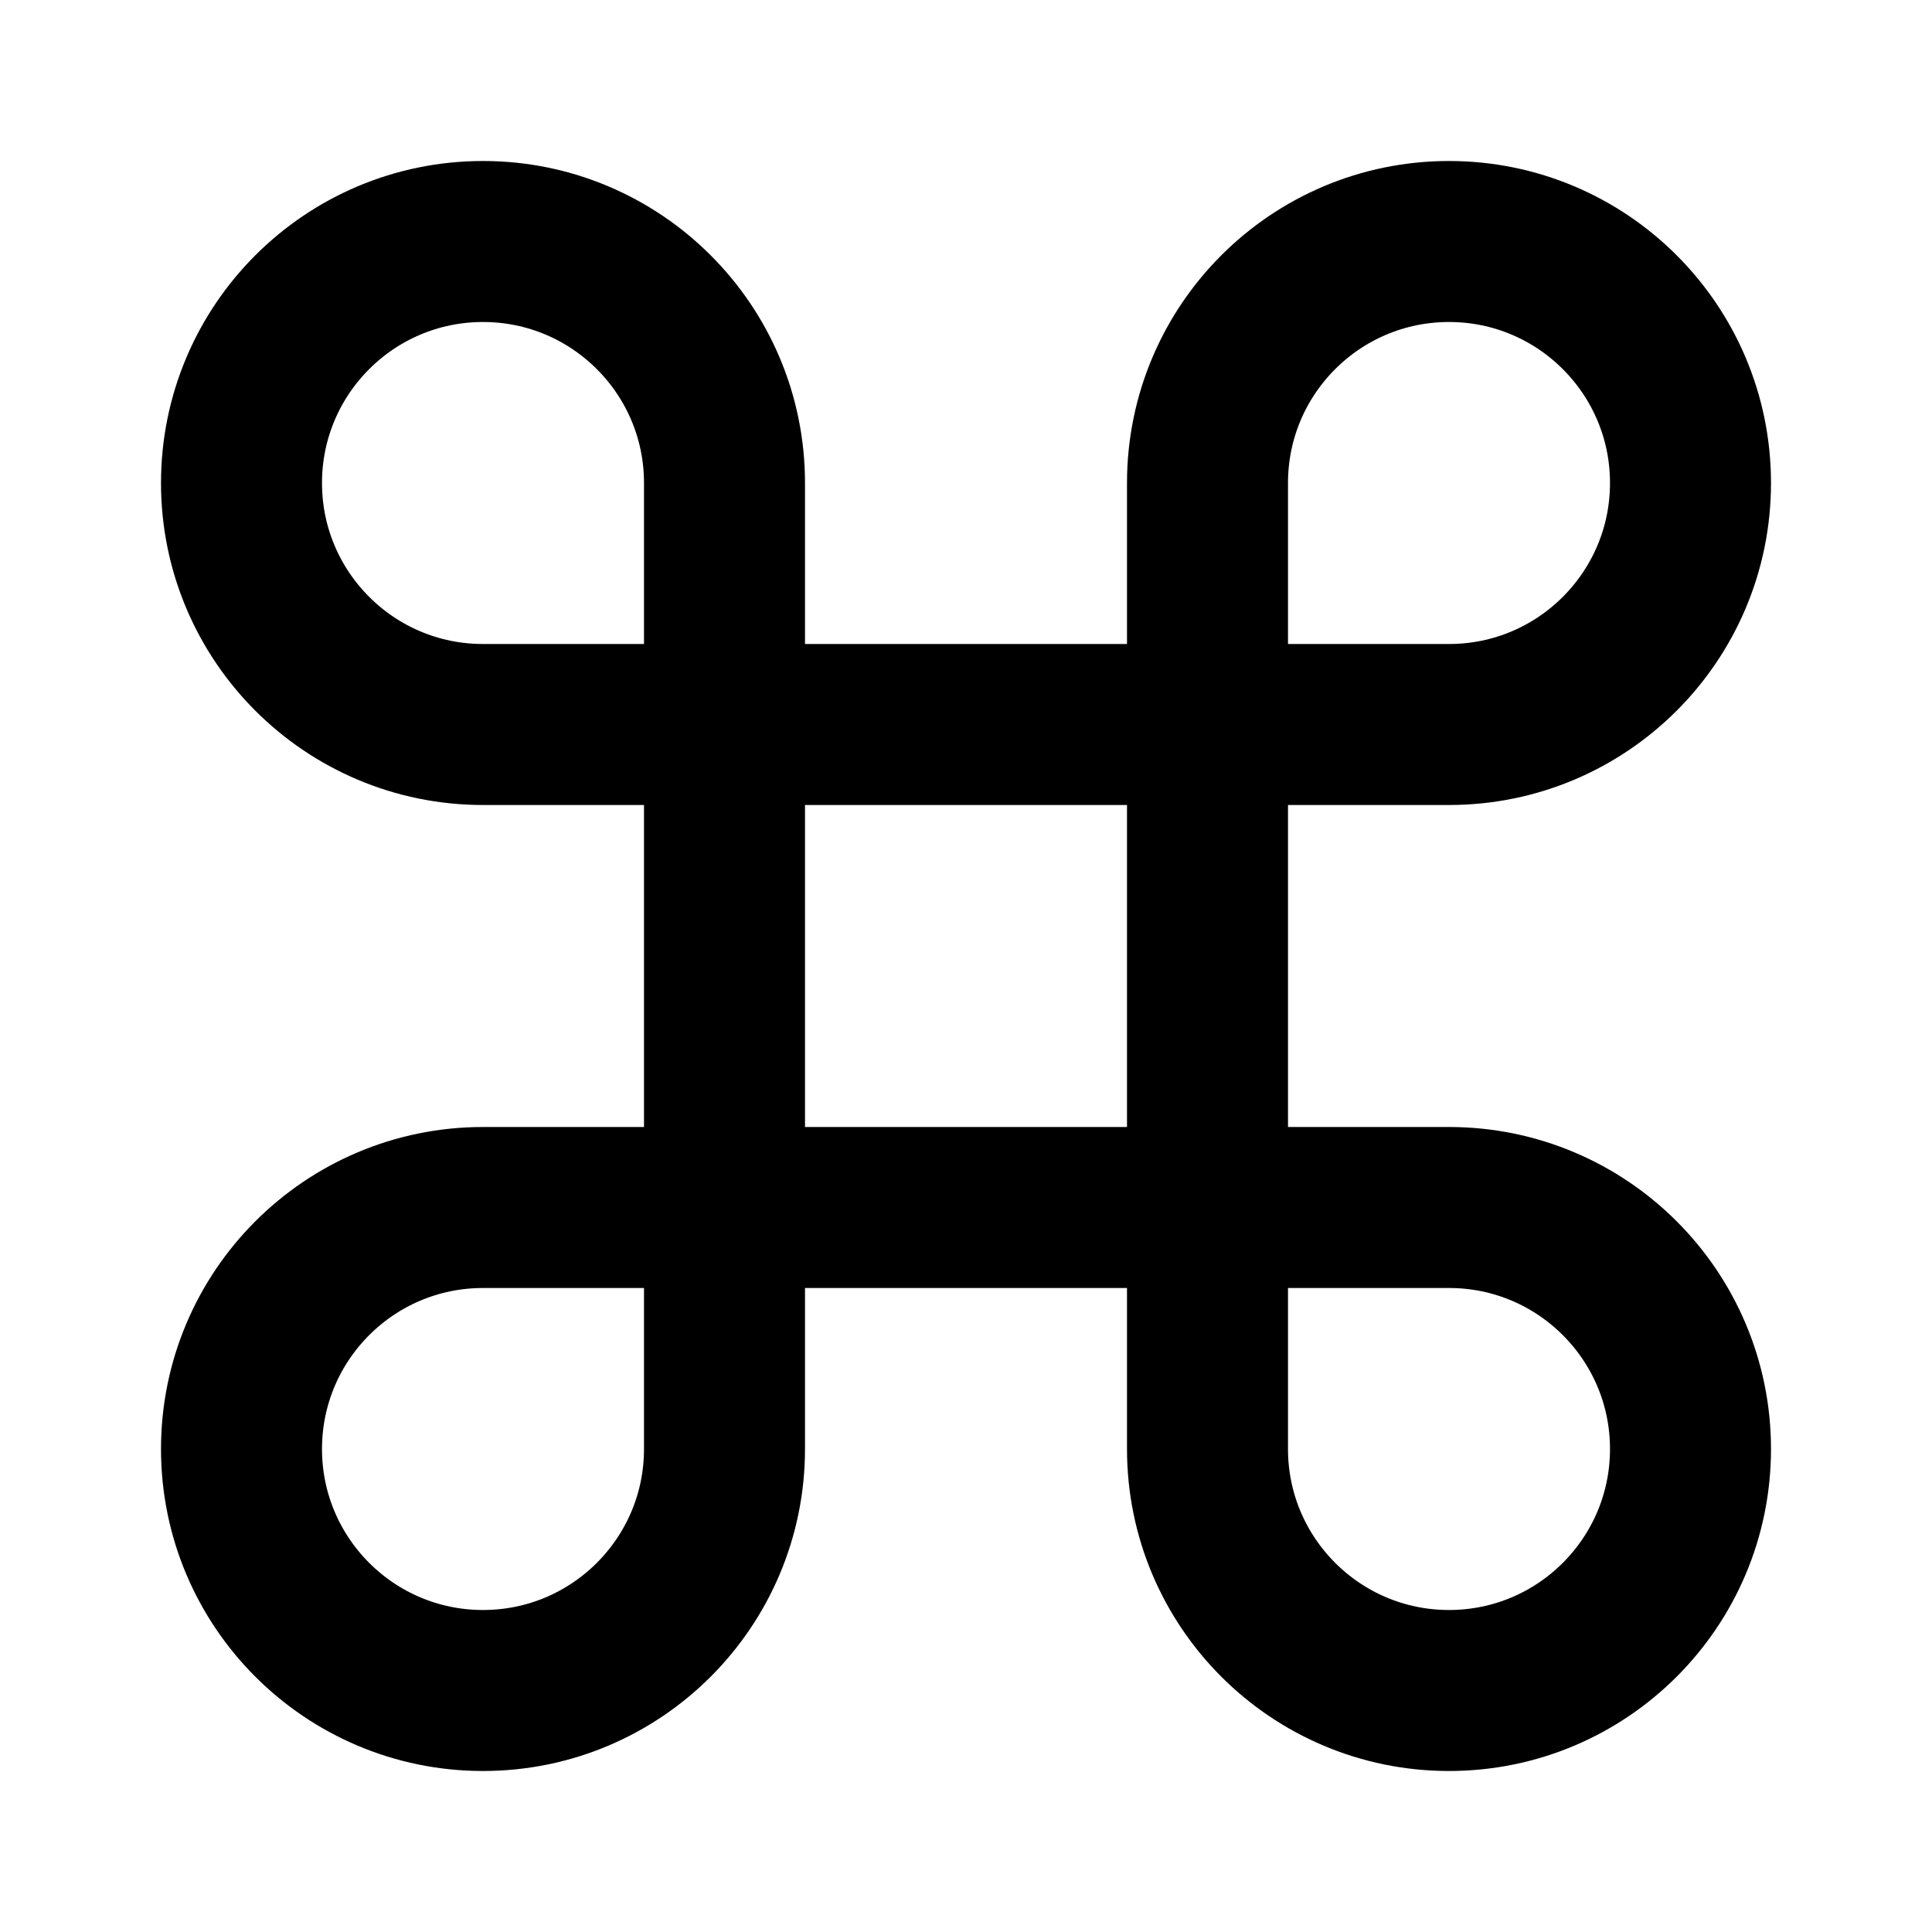
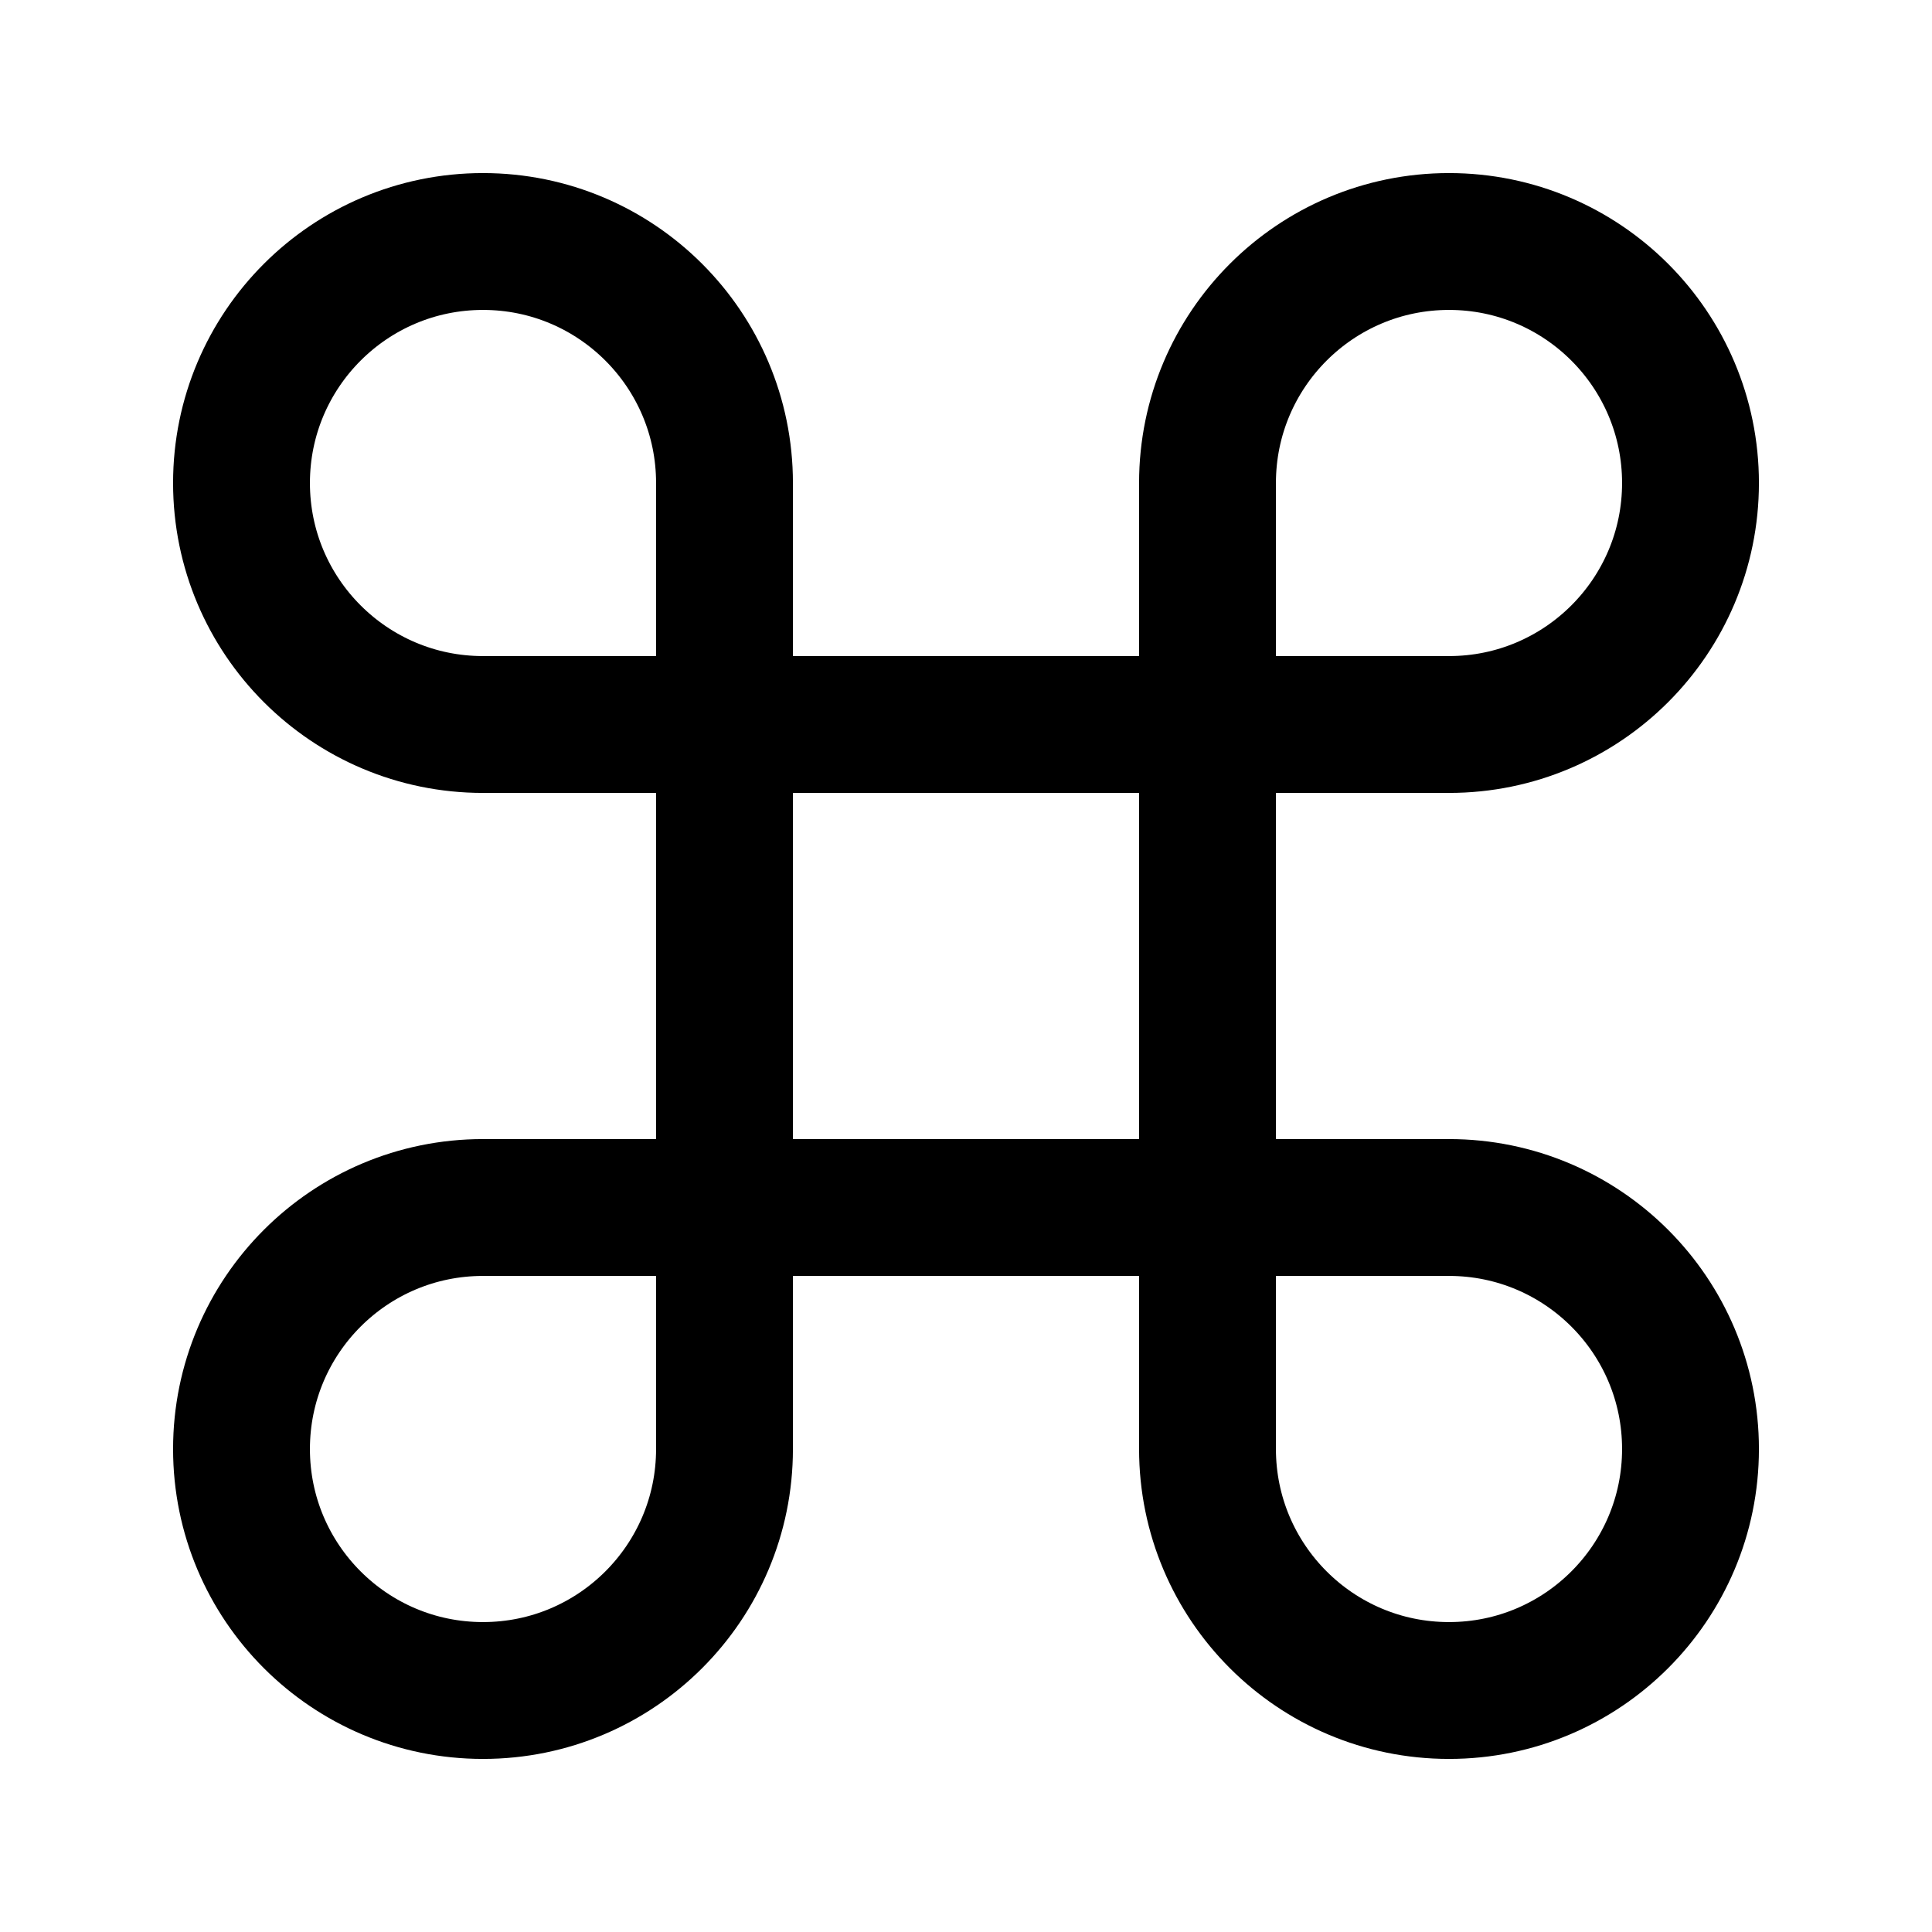
- <svg xmlns="http://www.w3.org/2000/svg" width="24" height="24" viewBox="0 0 24 24" fill="none" stroke="#000" stroke-width="2" stroke-linecap="round" stroke-linejoin="round">
+ <svg xmlns="http://www.w3.org/2000/svg" width="24" height="24" viewBox="0 0 24 24" fill="none" stroke="#000" stroke-width="1.7" stroke-linecap="round" stroke-linejoin="round">
  <path d="M9 6a3 3 0 1 0-3 3h12a3 3 0 1 0-3-3v12a3 3 0 1 0 3-3H6a3 3 0 1 0 3 3z" />
</svg>
